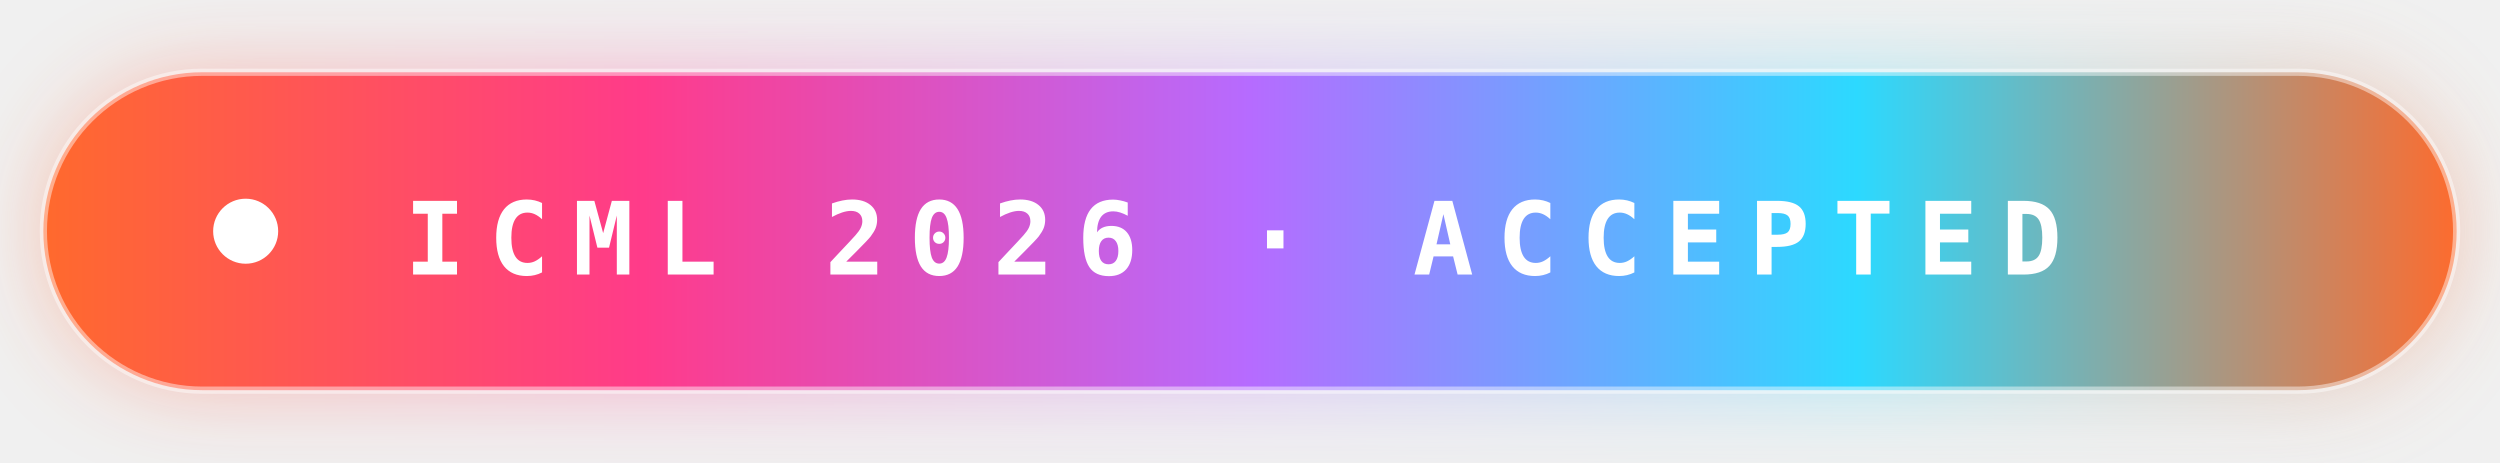
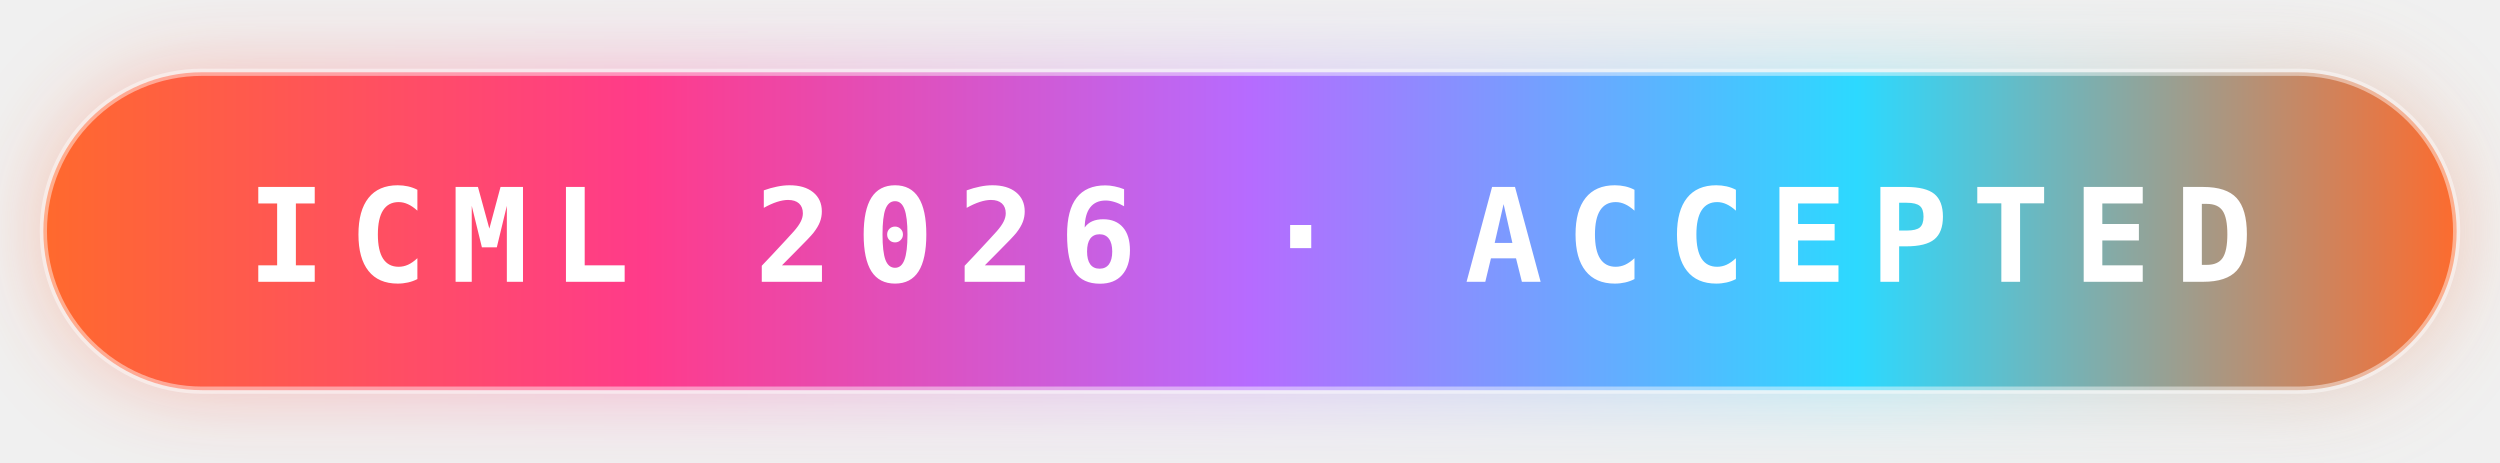
<svg xmlns="http://www.w3.org/2000/svg" viewBox="0 0 346 64" width="346" height="64" aria-label="ICML 2026 Accepted">
  <defs>
    <linearGradient id="holo" gradientUnits="objectBoundingBox" x1="0" y1="0" x2="1" y2="0" spreadMethod="reflect">
      <stop offset="0%" stop-color="#ff6a2c" />
      <stop offset="25%" stop-color="#ff3b8a" />
      <stop offset="50%" stop-color="#b66bff" />
      <stop offset="75%" stop-color="#2cd9ff" />
      <stop offset="100%" stop-color="#ff6a2c" />
      <animateTransform attributeName="gradientTransform" type="translate" values="0 0; 1 0; 0 0" dur="5s" repeatCount="indefinite" />
    </linearGradient>
    <filter id="glow" x="-20%" y="-80%" width="140%" height="260%">
      <feGaussianBlur stdDeviation="6" />
    </filter>
  </defs>
  <rect x="6" y="10" width="334" height="44" rx="22" fill="url(#holo)" opacity="0.35" filter="url(#glow)" />
  <rect x="6" y="10" width="334" height="44" rx="22" fill="url(#holo)" stroke="rgba(255,255,255,0.45)" stroke-width="1" />
-   <circle cx="34" cy="32" r="4.5" fill="white" />
-   <text x="56" y="38" font-family="ui-monospace, 'JetBrains Mono', 'SF Mono', Menlo, Consolas, monospace" font-size="14" font-weight="700" letter-spacing="3.2" fill="white">ICML  2026  ·  ACCEPTED</text>
+   <text x="173" y="39" text-anchor="middle" font-family="ui-monospace, 'JetBrains Mono', 'SF Mono', Menlo, Consolas, monospace" font-size="18" font-weight="700" letter-spacing="3.2" fill="white">ICML  2026  ·  ACCEPTED</text>
</svg>
